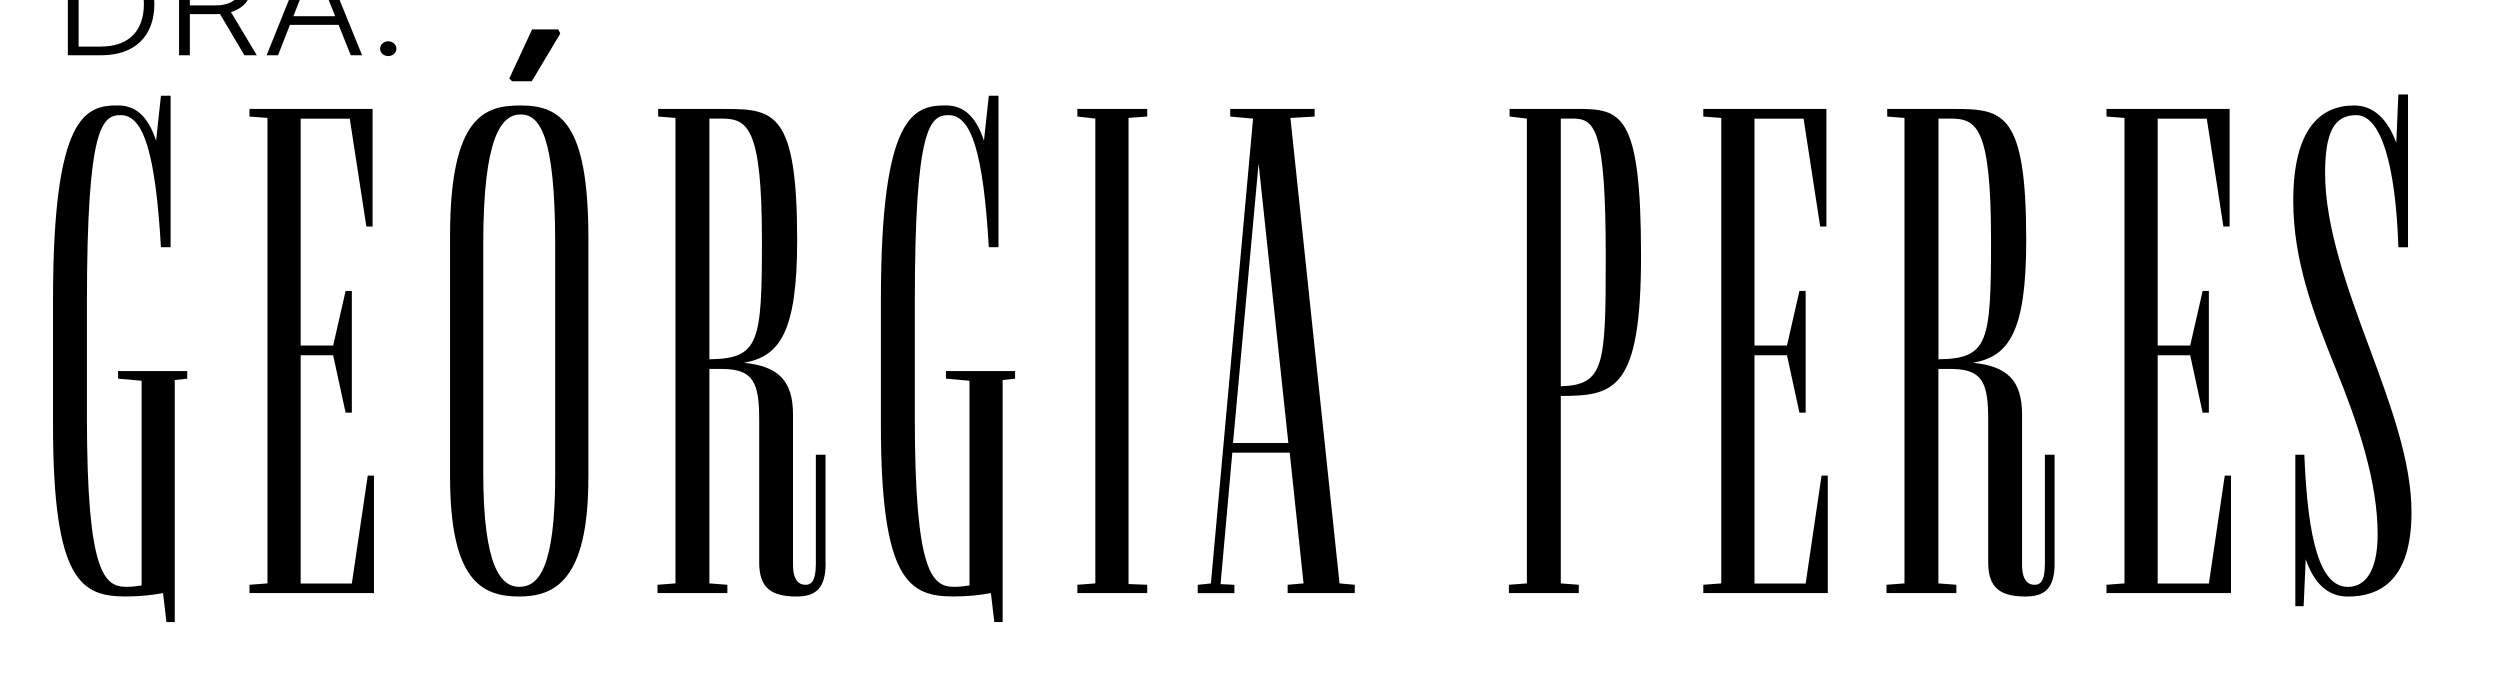
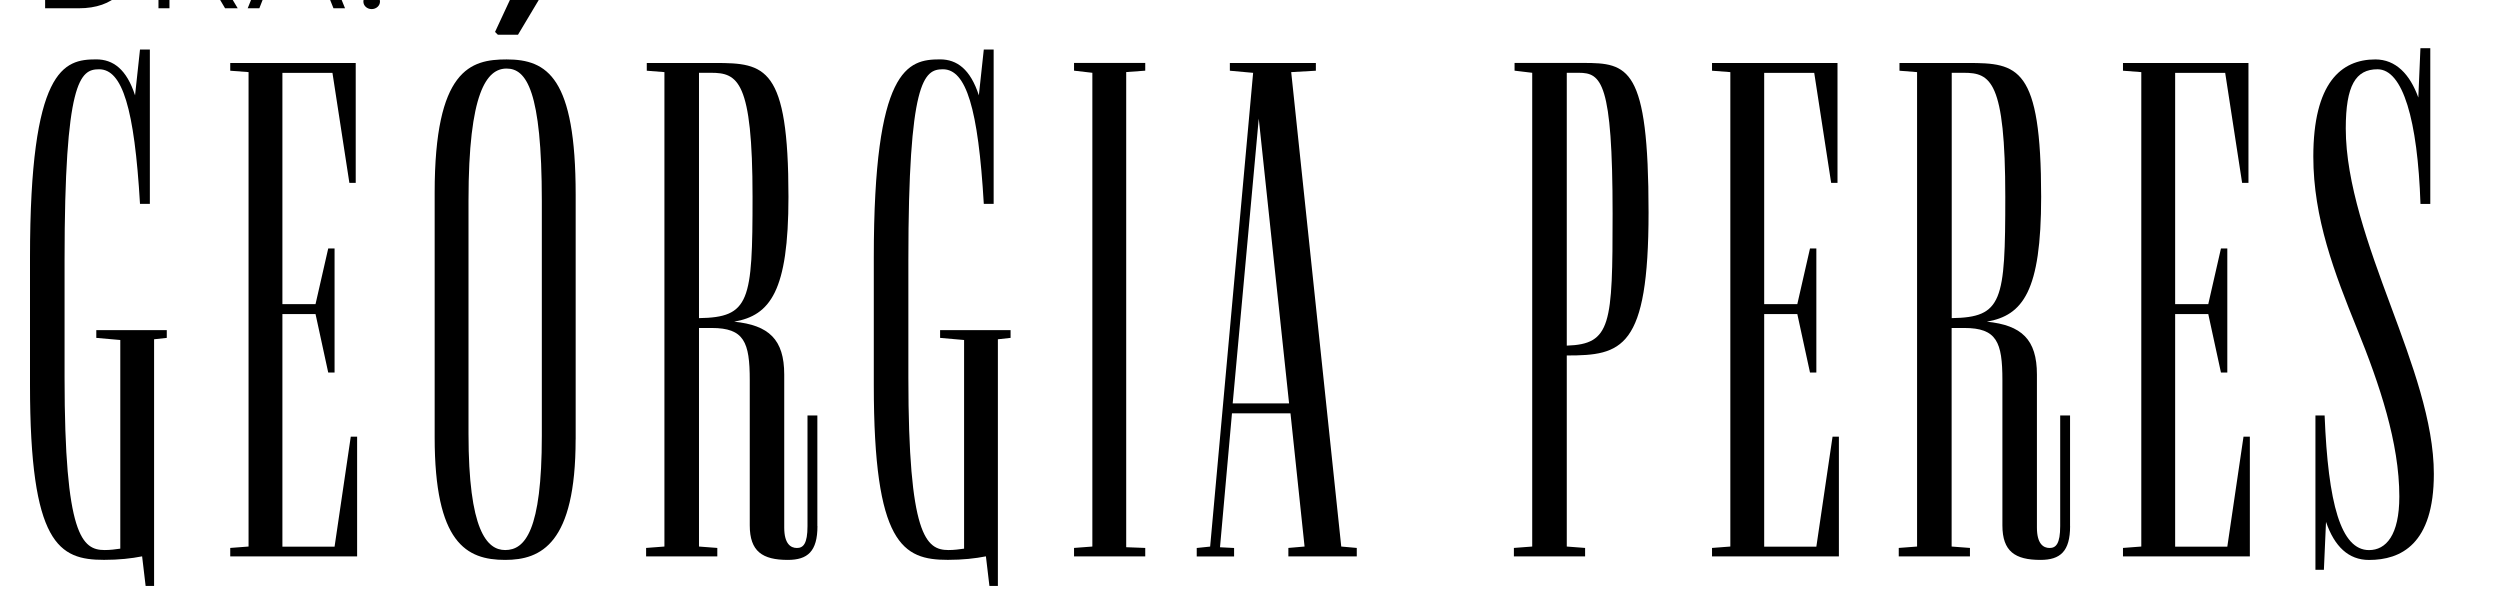
- <svg xmlns="http://www.w3.org/2000/svg" viewBox="240 485 530 145" aria-label="Dra. Georgia Peres">
+ <svg xmlns="http://www.w3.org/2000/svg" viewBox="245 495 520 128" aria-label="Dra. Georgia Peres">
  <defs>
    <style>.cls-1 { font-family: "Inter", "Poppins", sans-serif; font-size: 29.8px; font-weight: 300; }</style>
  </defs>
  <g>
    <path d="M277.05,565.56v51.32h-1.76l-.73-6.16c-2.2.44-4.84.73-7.92.73-9.38,0-15.4-3.23-15.4-36.36v-26.54c0-39.44,7.04-41.2,13.78-41.2,3.52,0,6.31,2.05,8.07,7.48l1.03-9.53h2.05v32.11h-2.05c-1.17-19.94-3.67-28-8.51-28-3.96,0-7.18,2.35-7.18,39.74v24.34c0,32.99,3.66,35.92,8.36,35.92,1.17,0,2.2-.15,3.23-.29v-43.4l-4.99-.44v-1.61h14.66v1.61l-2.64.29Z" />
    <path d="M319.28,610.73h-26.39v-1.76l3.81-.29v-98.68l-3.81-.29v-1.61h26.1v24.93h-1.32l-3.52-22.87h-10.41v48.1h6.89l2.64-11.58h1.32v25.81h-1.32l-2.64-12.17h-6.89v48.39h10.85l3.37-22.88h1.32v24.93Z" />
    <path d="M364.73,586.39c0,21.7-7.18,25.07-14.66,25.07-8.07,0-14.66-3.52-14.66-25.51v-50.88c0-25.66,7.48-27.71,14.96-27.71,8.51,0,14.37,3.81,14.37,28.15v50.88ZM342.45,585.22c0,20.09,3.81,24.19,7.63,24.19,4.1,0,7.62-3.96,7.62-23.75v-48.83c0-23.02-3.23-27.57-7.33-27.57s-7.92,4.84-7.92,27.42v48.53ZM358.78,492.11l-6.04,10.12h-4.18l-.59-.59,4.84-10.41h5.53l.44.88Z" />
    <path d="M415.03,604.42c0,5.28-2.05,7.04-6.16,7.04-5.28,0-7.92-1.76-7.92-7.18v-30.21c0-7.92-1.17-10.85-7.92-10.85h-2.64v45.46l3.81.29v1.76h-14.81v-1.76l3.81-.29v-98.68l-3.67-.29v-1.61h14.22c10.41,0,15.25.73,15.25,27.86,0,19.65-3.81,24.63-11.29,25.95,7.18.73,10.41,3.66,10.41,11v31.82c0,3.37,1.32,4.25,2.64,4.25s2.2-.88,2.2-4.55v-23.02h2.05v23.02ZM390.39,561.17c10.56-.15,11.14-3.52,11.14-25.22,0-24.19-3.08-25.81-8.65-25.81h-2.49v51.03Z" />
    <path d="M452.56,565.56v51.32h-1.76l-.73-6.16c-2.2.44-4.84.73-7.92.73-9.38,0-15.4-3.23-15.4-36.36v-26.54c0-39.44,7.04-41.2,13.78-41.2,3.52,0,6.31,2.05,8.07,7.48l1.03-9.53h2.05v32.11h-2.05c-1.17-19.94-3.67-28-8.51-28-3.96,0-7.18,2.35-7.18,39.74v24.34c0,32.99,3.66,35.92,8.36,35.92,1.17,0,2.2-.15,3.23-.29v-43.4l-4.99-.44v-1.61h14.66v1.61l-2.64.29Z" />
    <path d="M479.25,608.82l3.96.15v1.76h-14.81v-1.76l3.81-.29v-98.54l-3.81-.44v-1.61h14.81v1.61l-3.96.29v98.83Z" />
    <path d="M527.2,610.73h-14.22v-1.76l3.37-.29-2.93-27.71h-12.17l-2.49,27.86,2.93.15v1.76h-7.77v-1.76l2.79-.29,8.94-98.54-4.84-.44v-1.61h17.89v1.61l-5.13.29,10.41,98.68,3.23.29v1.76ZM506.82,519.67l-5.42,59.24h11.73l-6.31-59.24Z" />
    <path d="M574.27,508.09c9.38,0,13.63.73,13.63,31.08,0,28.45-5.57,29.77-17.01,29.77v39.74l3.81.29v1.76h-14.81v-1.76l3.81-.29v-98.54l-3.67-.44v-1.61h14.22ZM570.89,566.89c9.24-.29,9.53-4.4,9.53-27.42,0-27.42-2.35-29.33-7.04-29.33h-2.49v56.75Z" />
    <path d="M627.49,610.73h-26.39v-1.76l3.81-.29v-98.68l-3.81-.29v-1.61h26.1v24.93h-1.32l-3.52-22.87h-10.41v48.1h6.89l2.64-11.58h1.32v25.81h-1.32l-2.64-12.17h-6.89v48.39h10.85l3.37-22.88h1.32v24.93Z" />
    <path d="M675.58,604.42c0,5.28-2.05,7.04-6.16,7.04-5.28,0-7.92-1.76-7.92-7.18v-30.21c0-7.92-1.17-10.85-7.92-10.85h-2.64v45.46l3.81.29v1.76h-14.81v-1.76l3.81-.29v-98.68l-3.66-.29v-1.61h14.22c10.41,0,15.25.73,15.25,27.86,0,19.65-3.81,24.63-11.29,25.95,7.19.73,10.41,3.66,10.41,11v31.82c0,3.37,1.32,4.25,2.64,4.25s2.2-.88,2.2-4.55v-23.02h2.05v23.02ZM650.95,561.17c10.56-.15,11.15-3.52,11.15-25.22,0-24.19-3.08-25.81-8.65-25.81h-2.49v51.03Z" />
    <path d="M712.97,610.73h-26.39v-1.76l3.81-.29v-98.68l-3.81-.29v-1.61h26.1v24.93h-1.32l-3.52-22.87h-10.41v48.1h6.89l2.64-11.58h1.32v25.81h-1.32l-2.64-12.17h-6.89v48.39h10.85l3.37-22.88h1.32v24.93Z" />
    <path d="M748.46,537.41c-.59-17.45-3.66-28-8.94-28-4.54,0-6.6,3.37-6.6,12.32,0,11.29,4.69,24.34,9.38,36.95,4.4,11.88,8.94,24.05,8.94,34.9,0,14.66-6.89,17.89-13.49,17.89-4.25,0-7.18-2.79-8.94-7.92l-.44,9.97h-1.76v-32.11h1.91c.73,18.33,3.37,28.01,9.24,28.01,3.52,0,6.3-3.08,6.3-11.15,0-11.14-4.1-23.32-8.8-34.9-4.69-11.58-9.09-23.02-9.09-35.78,0-15.25,5.72-20.23,12.9-20.23,4.25,0,7.19,3.08,8.94,7.92l.44-10.26h2.05v32.4h-2.05Z" />
  </g>
  <text class="cls-1" transform="translate(251.24 496.72) scale(1.1 1)">
    <tspan x="0" y="0">DRA.</tspan>
  </text>
</svg>
